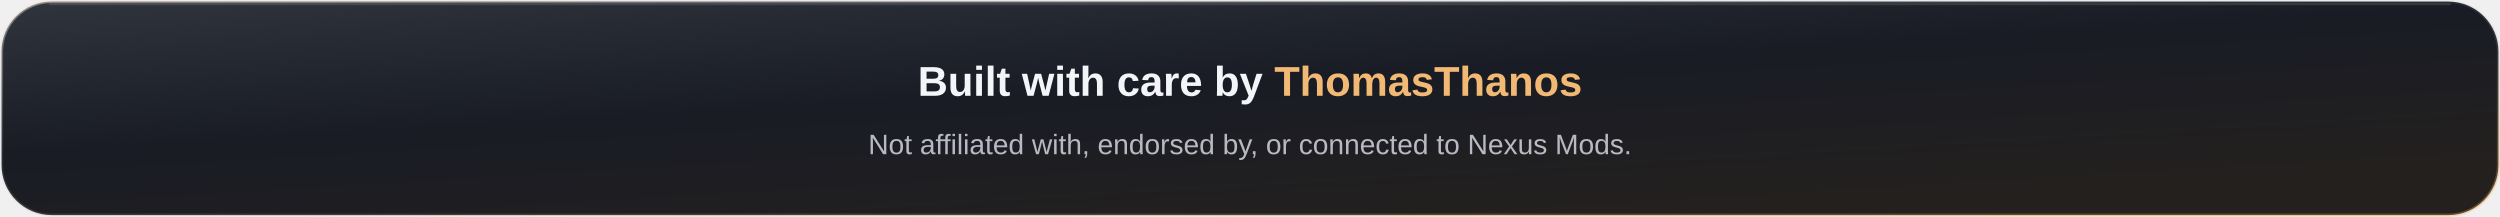
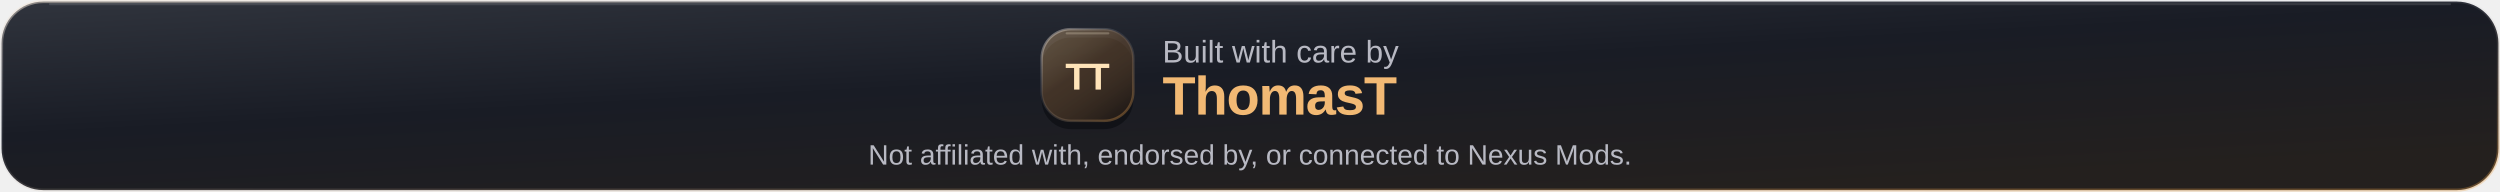
- <svg xmlns="http://www.w3.org/2000/svg" width="1200" height="104" viewBox="0 0 1200 104" role="img" aria-labelledby="t">
+ <svg xmlns="http://www.w3.org/2000/svg" width="1200" height="92" viewBox="0 0 1200 92" role="img" aria-labelledby="t d">
  <style>text { font-family: "Segoe UI Variable Display", "Segoe UI", Arial, sans-serif; }
    .sheen { animation: glassSweep 10s ease-in-out infinite; }
    @keyframes glassSweep {
      0%, 8% { transform: translateX(0); opacity: 0; }
      18% { opacity: .45; }
      62% { transform: translateX(1380px); opacity: .45; }
      70%, 100% { transform: translateX(1380px); opacity: 0; }
    }
    @media (prefers-reduced-motion: reduce) { * { animation: none !important; } .sheen { opacity: 0; } } text { text-anchor:middle; }</style>
  <defs>
    <linearGradient id="face" x2=".7" y2="1">
      <stop stop-color="#30343d" />
      <stop offset=".48" stop-color="#191c25" />
      <stop offset="1" stop-color="#24201e" />
    </linearGradient>
    <linearGradient id="edge" x2=".8" y2="1">
      <stop stop-color="#f4e5d4" stop-opacity=".48" />
      <stop offset=".45" stop-color="#b9bfd1" stop-opacity=".1" />
      <stop offset="1" stop-color="#eaa14c" stop-opacity=".32" />
    </linearGradient>
    <linearGradient id="tile" x2=".7" y2="1">
      <stop stop-color="#d3ae7d" stop-opacity=".38" />
      <stop offset=".5" stop-color="#644a32" stop-opacity=".6" />
      <stop offset="1" stop-color="#261e19" stop-opacity=".95" />
    </linearGradient>
    <linearGradient id="accent" x2="0" y2="1">
      <stop stop-color="#ffe4b9" />
      <stop offset=".5" stop-color="#eaa14c" />
      <stop offset="1" stop-color="#9c652b" />
    </linearGradient>
    <linearGradient id="glass-reflection" x2="1" y2=".3">
      <stop stop-color="#fff" stop-opacity="0" />
      <stop offset=".5" stop-color="#fff" stop-opacity=".16" />
      <stop offset="1" stop-color="#fff" stop-opacity="0" />
    </linearGradient>
    <clipPath id="glass-clip">
-       <rect x="1" y="1" width="1198" height="102" rx="24" />
+       <rect x="1" y="1" width="1198" height="90" rx="20" />
    </clipPath>
  </defs>
-   <rect x=".75" y=".75" width="1198.5" height="102.5" rx="24" fill="url(#face)" stroke="url(#edge)" stroke-width="1.5" />
+   <rect x=".75" y=".75" width="1198.5" height="90.5" rx="20" fill="url(#face)" stroke="url(#edge)" stroke-width="1.5" />
  <path d="M24 2H1176" stroke="#fff" stroke-opacity=".12" stroke-linecap="round" />
  <g clip-path="url(#glass-clip)">
-     <path class="sheen" d="M-170 0H-90L14 104H-66Z" fill="url(#glass-reflection)" />
+     <path class="sheen" d="M-170 0H-90L2 92H-78Z" fill="url(#glass-reflection)" />
  </g>
-   <text x="600" y="46" font-size="20" font-weight="700" fill="#f4f5f8">Built with care by <tspan fill="#f2b974">ThomasThanos</tspan>
-   </text>
-   <text x="600" y="74" font-size="13.5" fill="#b8b9c3">Not affiliated with, endorsed by, or connected to Nexus Mods.</text>
+   <g aria-hidden="true">
+     <rect x="500" y="18" width="44" height="44" rx="14" fill="#0c0d12" fill-opacity=".65" />
+     <rect x="500" y="14" width="44" height="44" rx="14" fill="url(#tile)" stroke="url(#edge)" stroke-width="1.2" />
+     <path d="M512 16H532" stroke="#fff1d8" stroke-opacity=".24" stroke-linecap="round" />
+     <text x="522" y="43" font-size="18" font-weight="700" letter-spacing="-.7" fill="#ffe4b9">TT</text>
+   </g>
+   <text x="558" y="30" text-anchor="start" style="text-anchor:start" font-size="15" fill="#b8b9c3">Built with care by</text>
+   <text x="558" y="55" text-anchor="start" style="text-anchor:start" font-size="26" font-weight="700" letter-spacing="-.5" fill="#f2b974">ThomasT</text>
+   <text x="600" y="79" font-size="13.5" fill="#b8b9c3">Not affiliated with, endorsed by, or connected to Nexus Mods.</text>
</svg>
